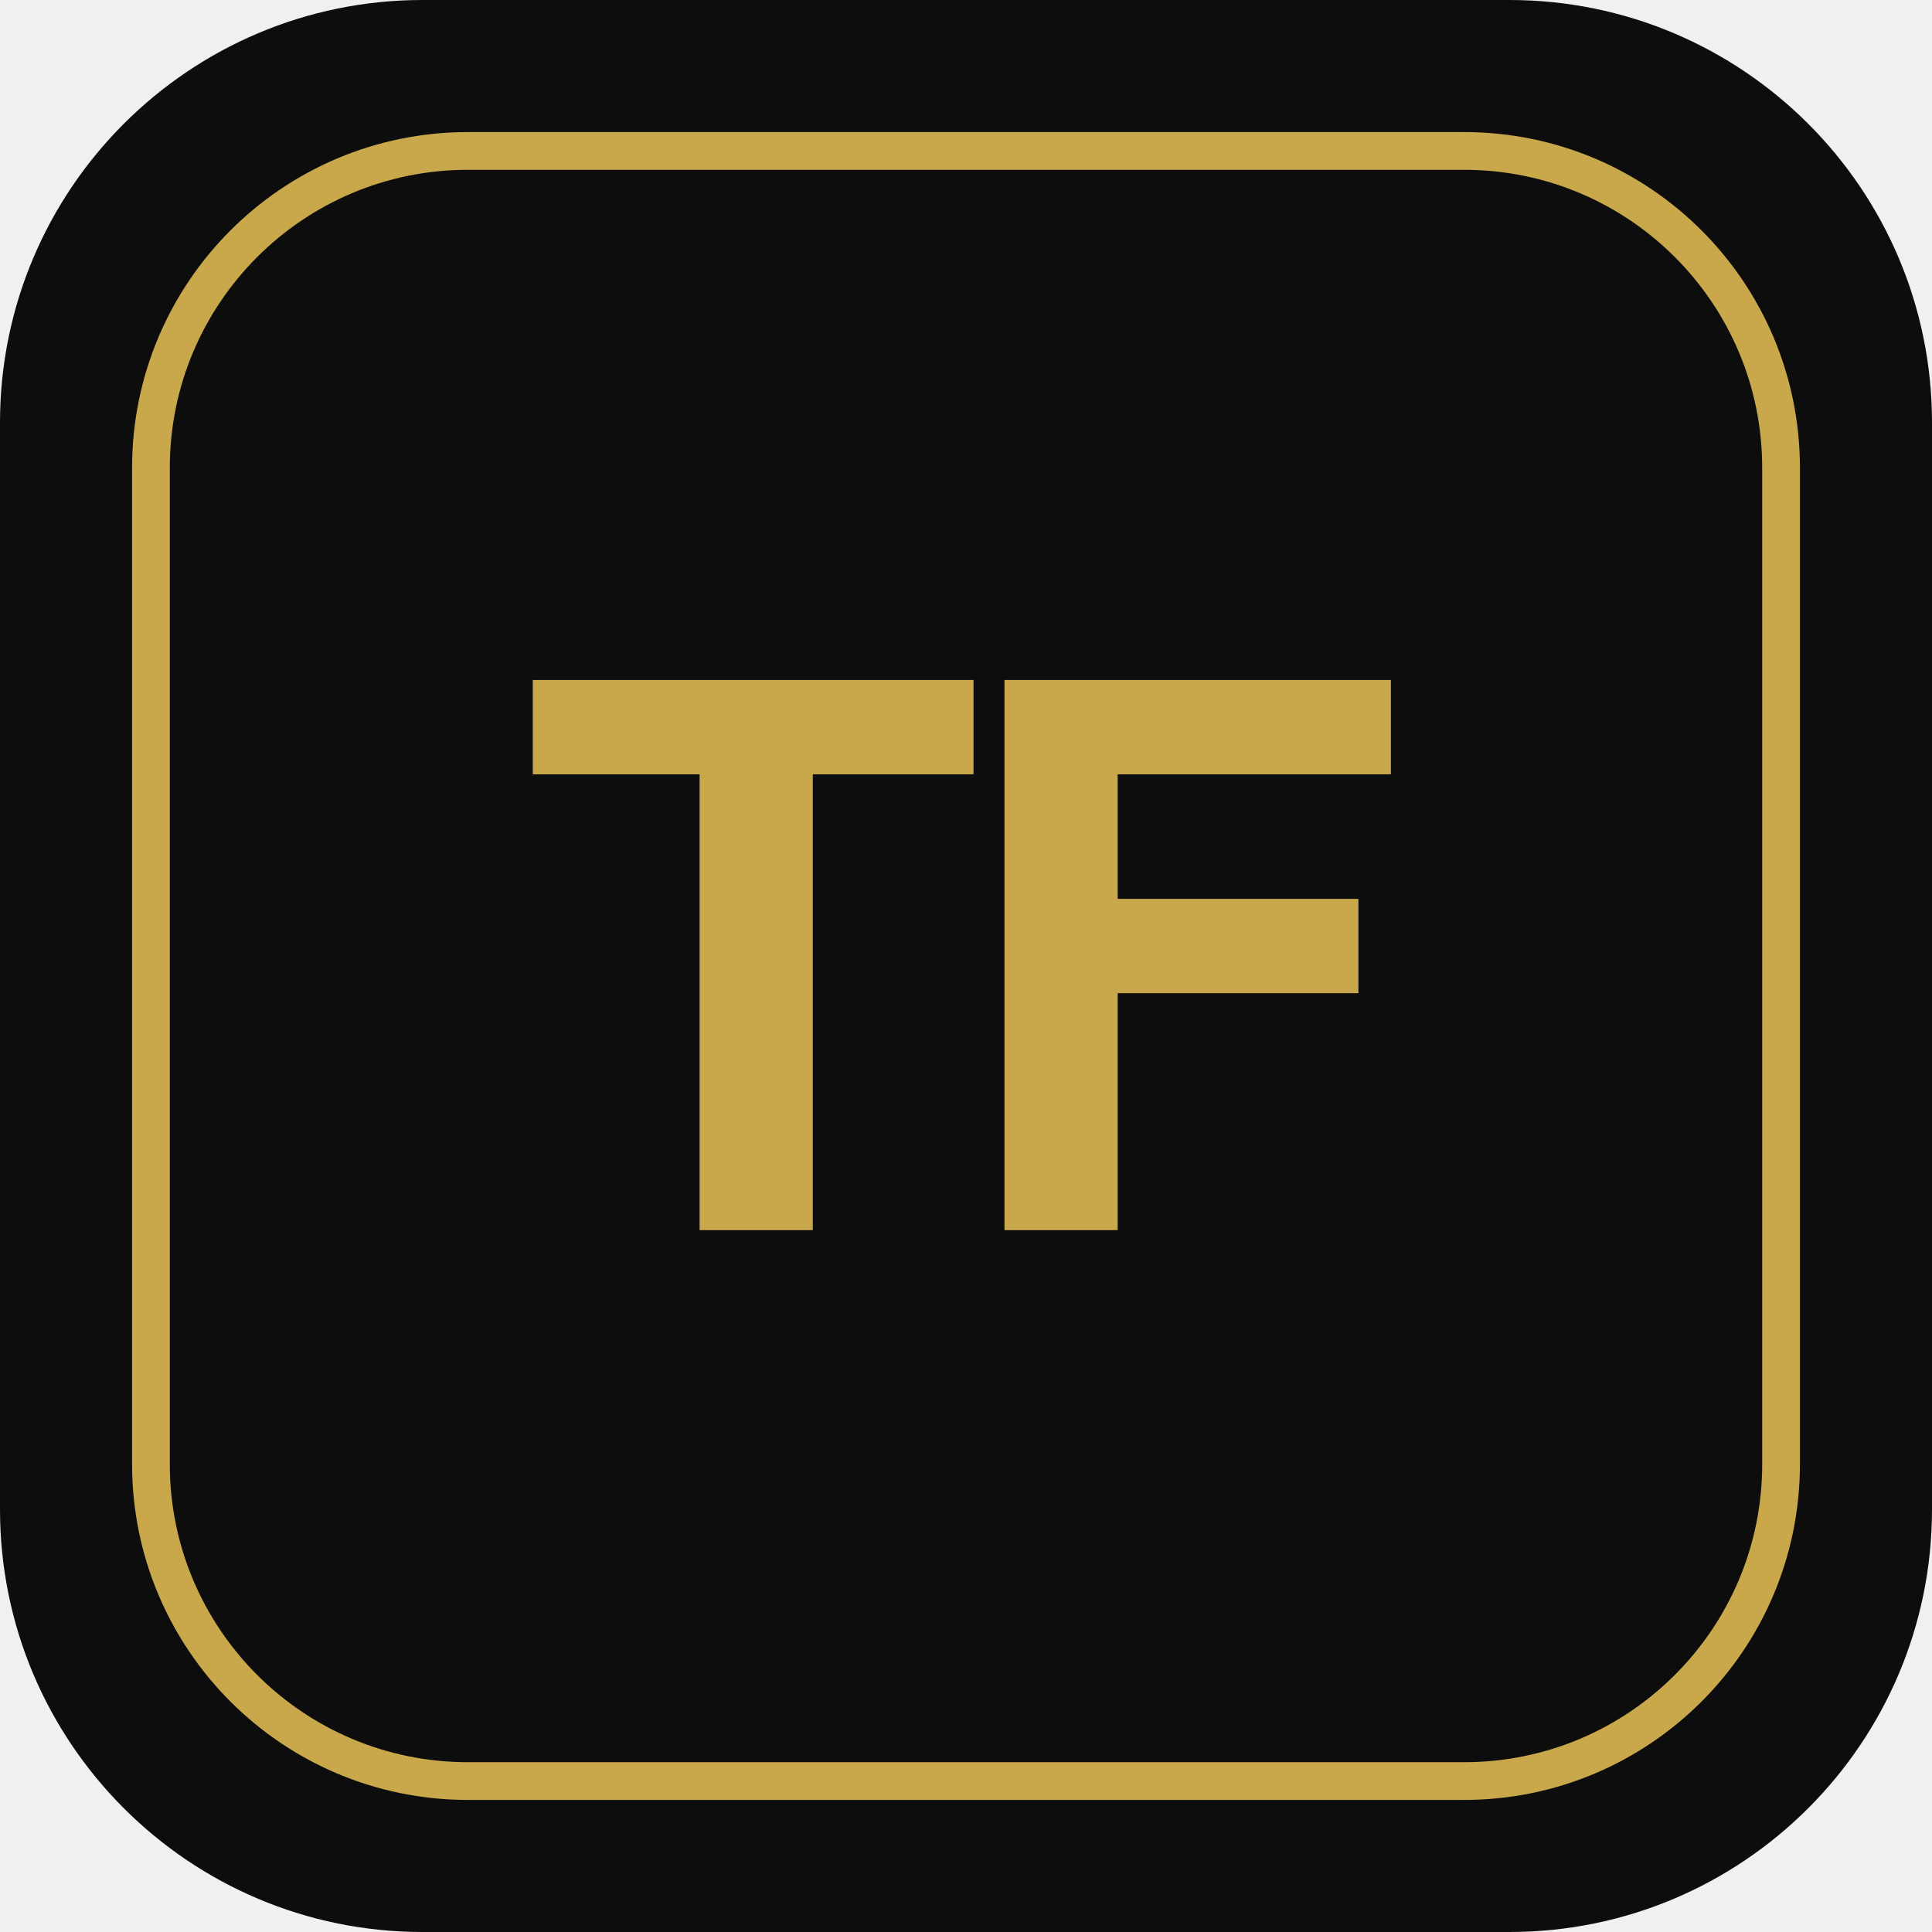
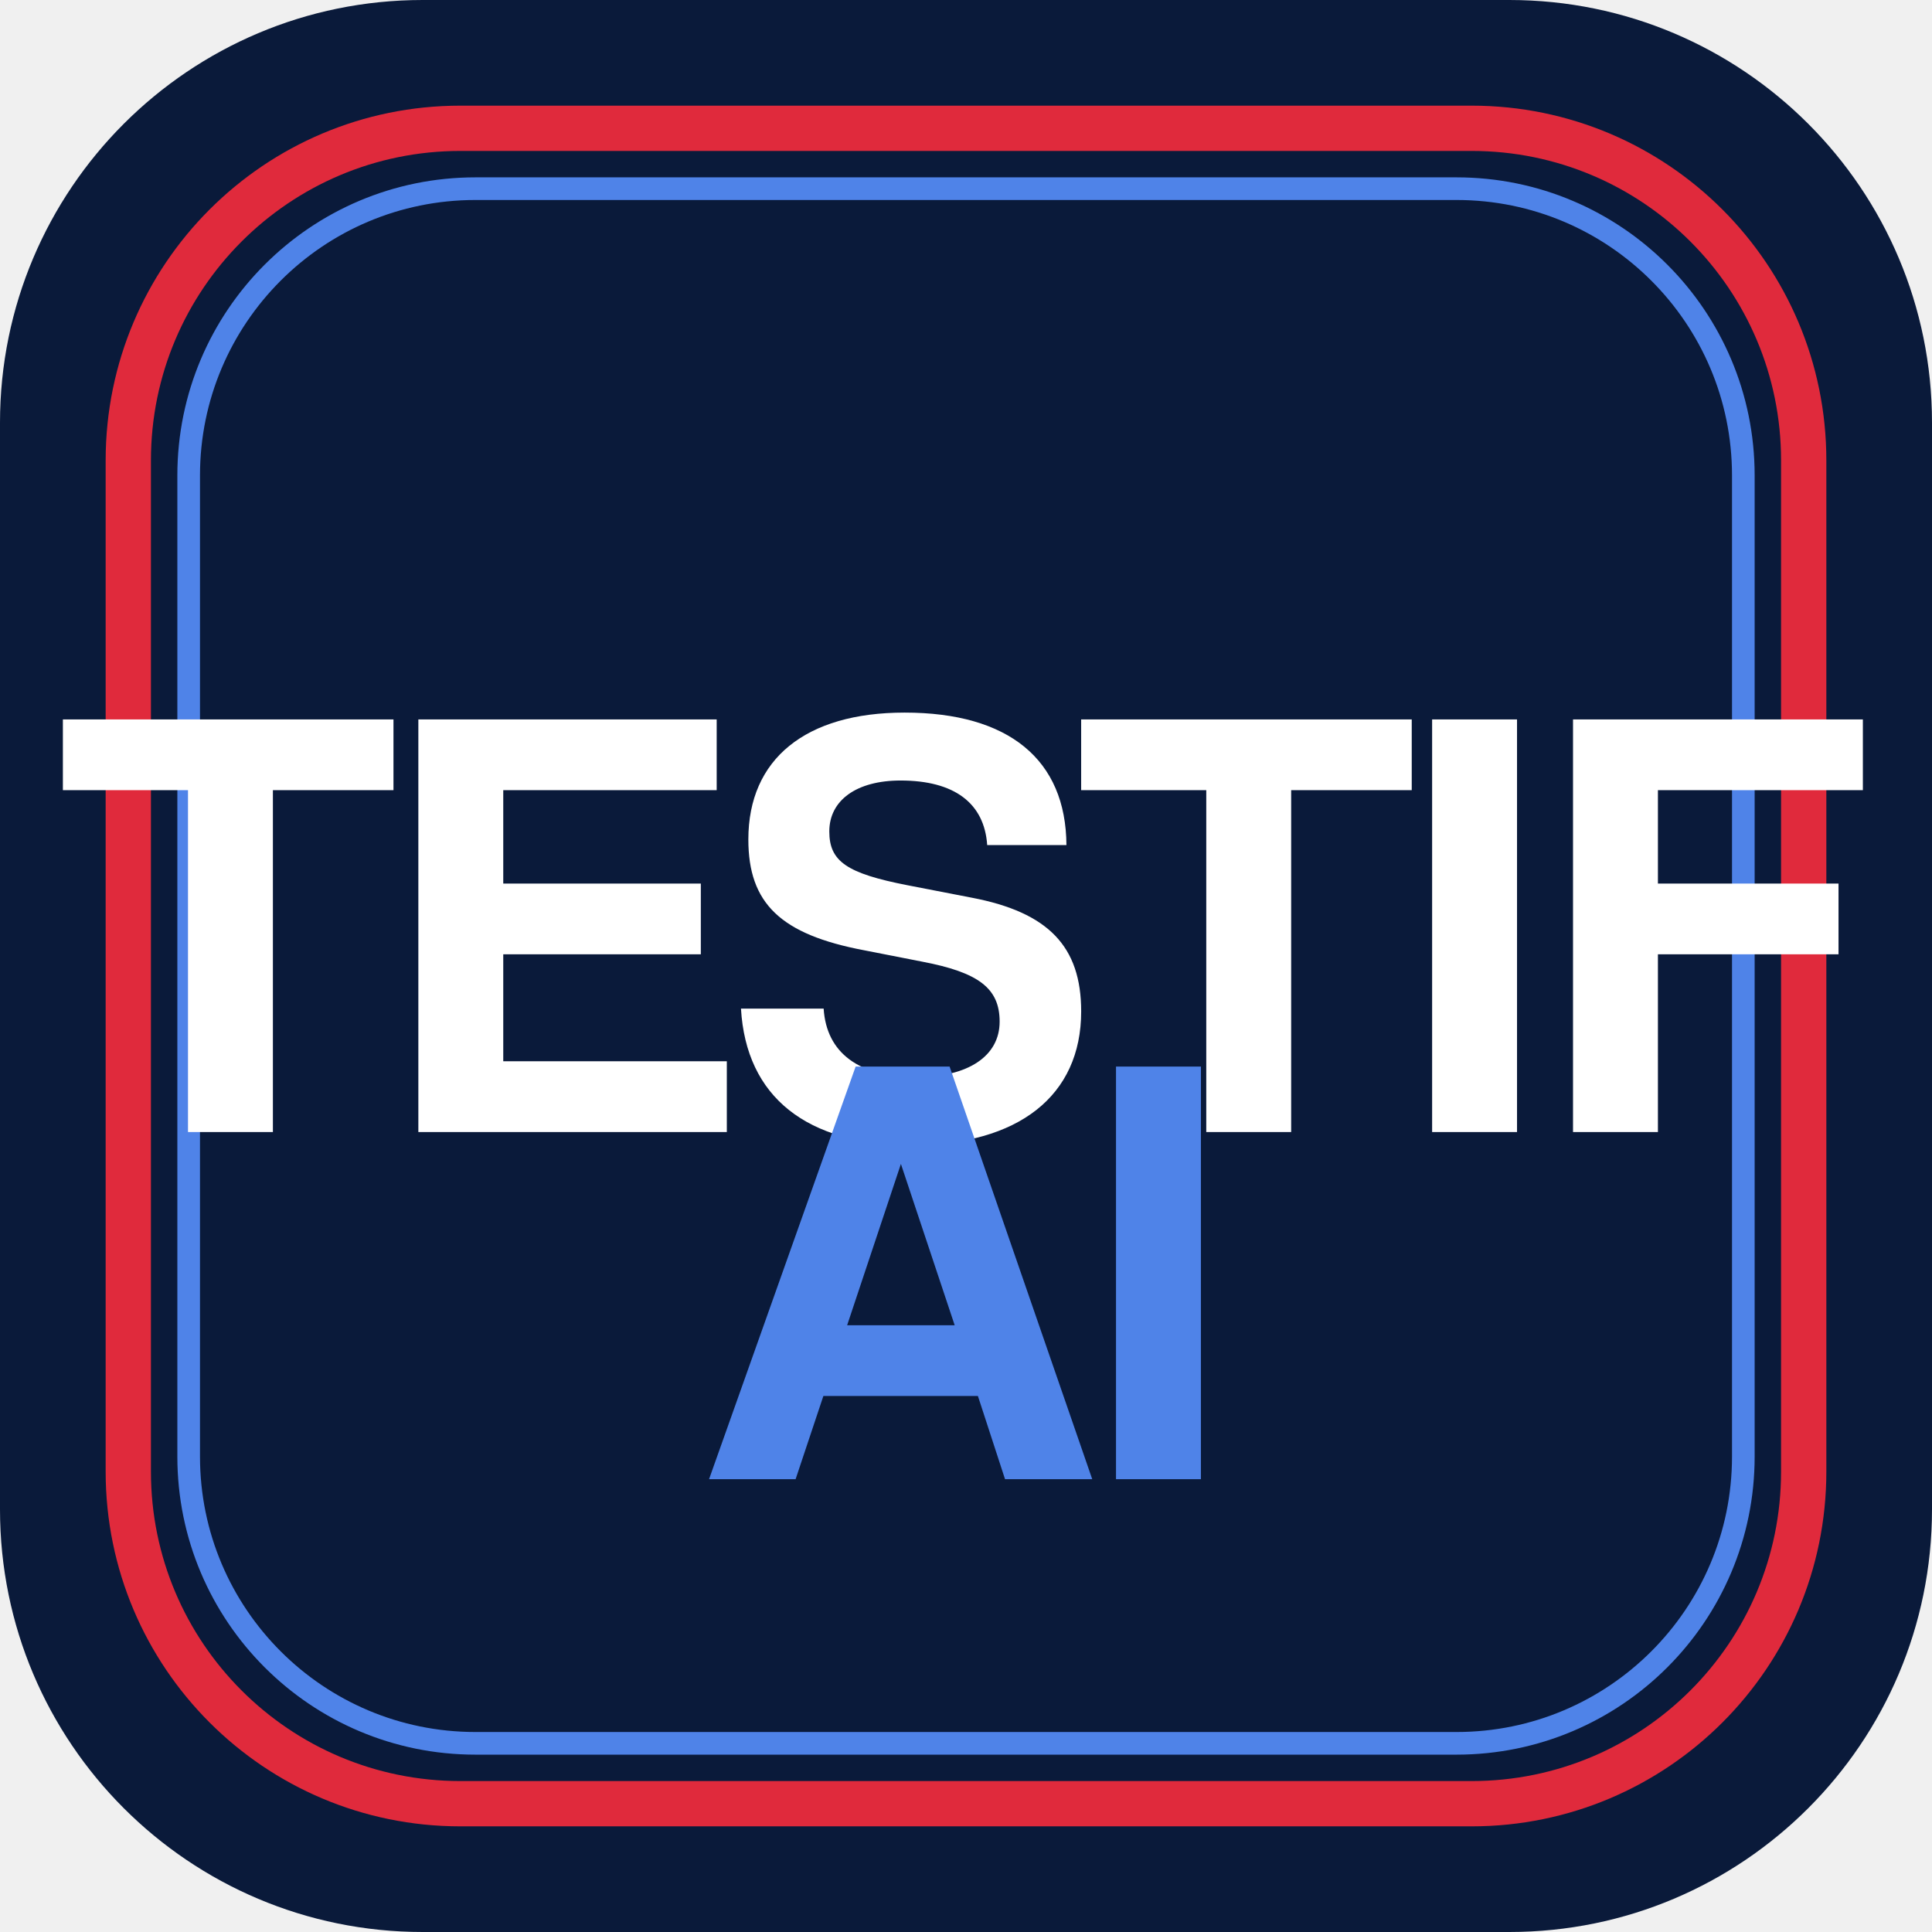
<svg xmlns="http://www.w3.org/2000/svg" viewBox="0 0 512 512">
-   <rect width="512" height="512" rx="112" fill="#0d0d0d" />
-   <rect x="40" y="40" width="432" height="432" rx="84" fill="none" stroke="#c9a84c" stroke-width="10" />
-   <text x="256" y="326" font-family="Helvetica,Arial,sans-serif" font-size="200" font-weight="800" text-anchor="middle" fill="#c9a84c" letter-spacing="-8">TF</text>
+   <rect width="512" height="512" rx="112" fill="#0a1a3a" />
+   <rect x="34" y="34" width="444" height="444" rx="88" fill="none" stroke="#e02a3c" stroke-width="12" />
+   <rect x="50" y="50" width="412" height="412" rx="76" fill="none" stroke="#4f83e8" stroke-width="6" />
+   <text x="256" y="300" font-family="Helvetica,Arial,sans-serif" font-size="150" font-weight="800" text-anchor="middle" letter-spacing="-6">
+     <tspan fill="#ffffff">TESTIF</tspan>
+   </text>
+   <text x="256" y="392" font-family="Helvetica,Arial,sans-serif" font-size="150" font-weight="800" text-anchor="middle" letter-spacing="-6">
+     <tspan fill="#4f83e8">AI</tspan>
+   </text>
</svg>
